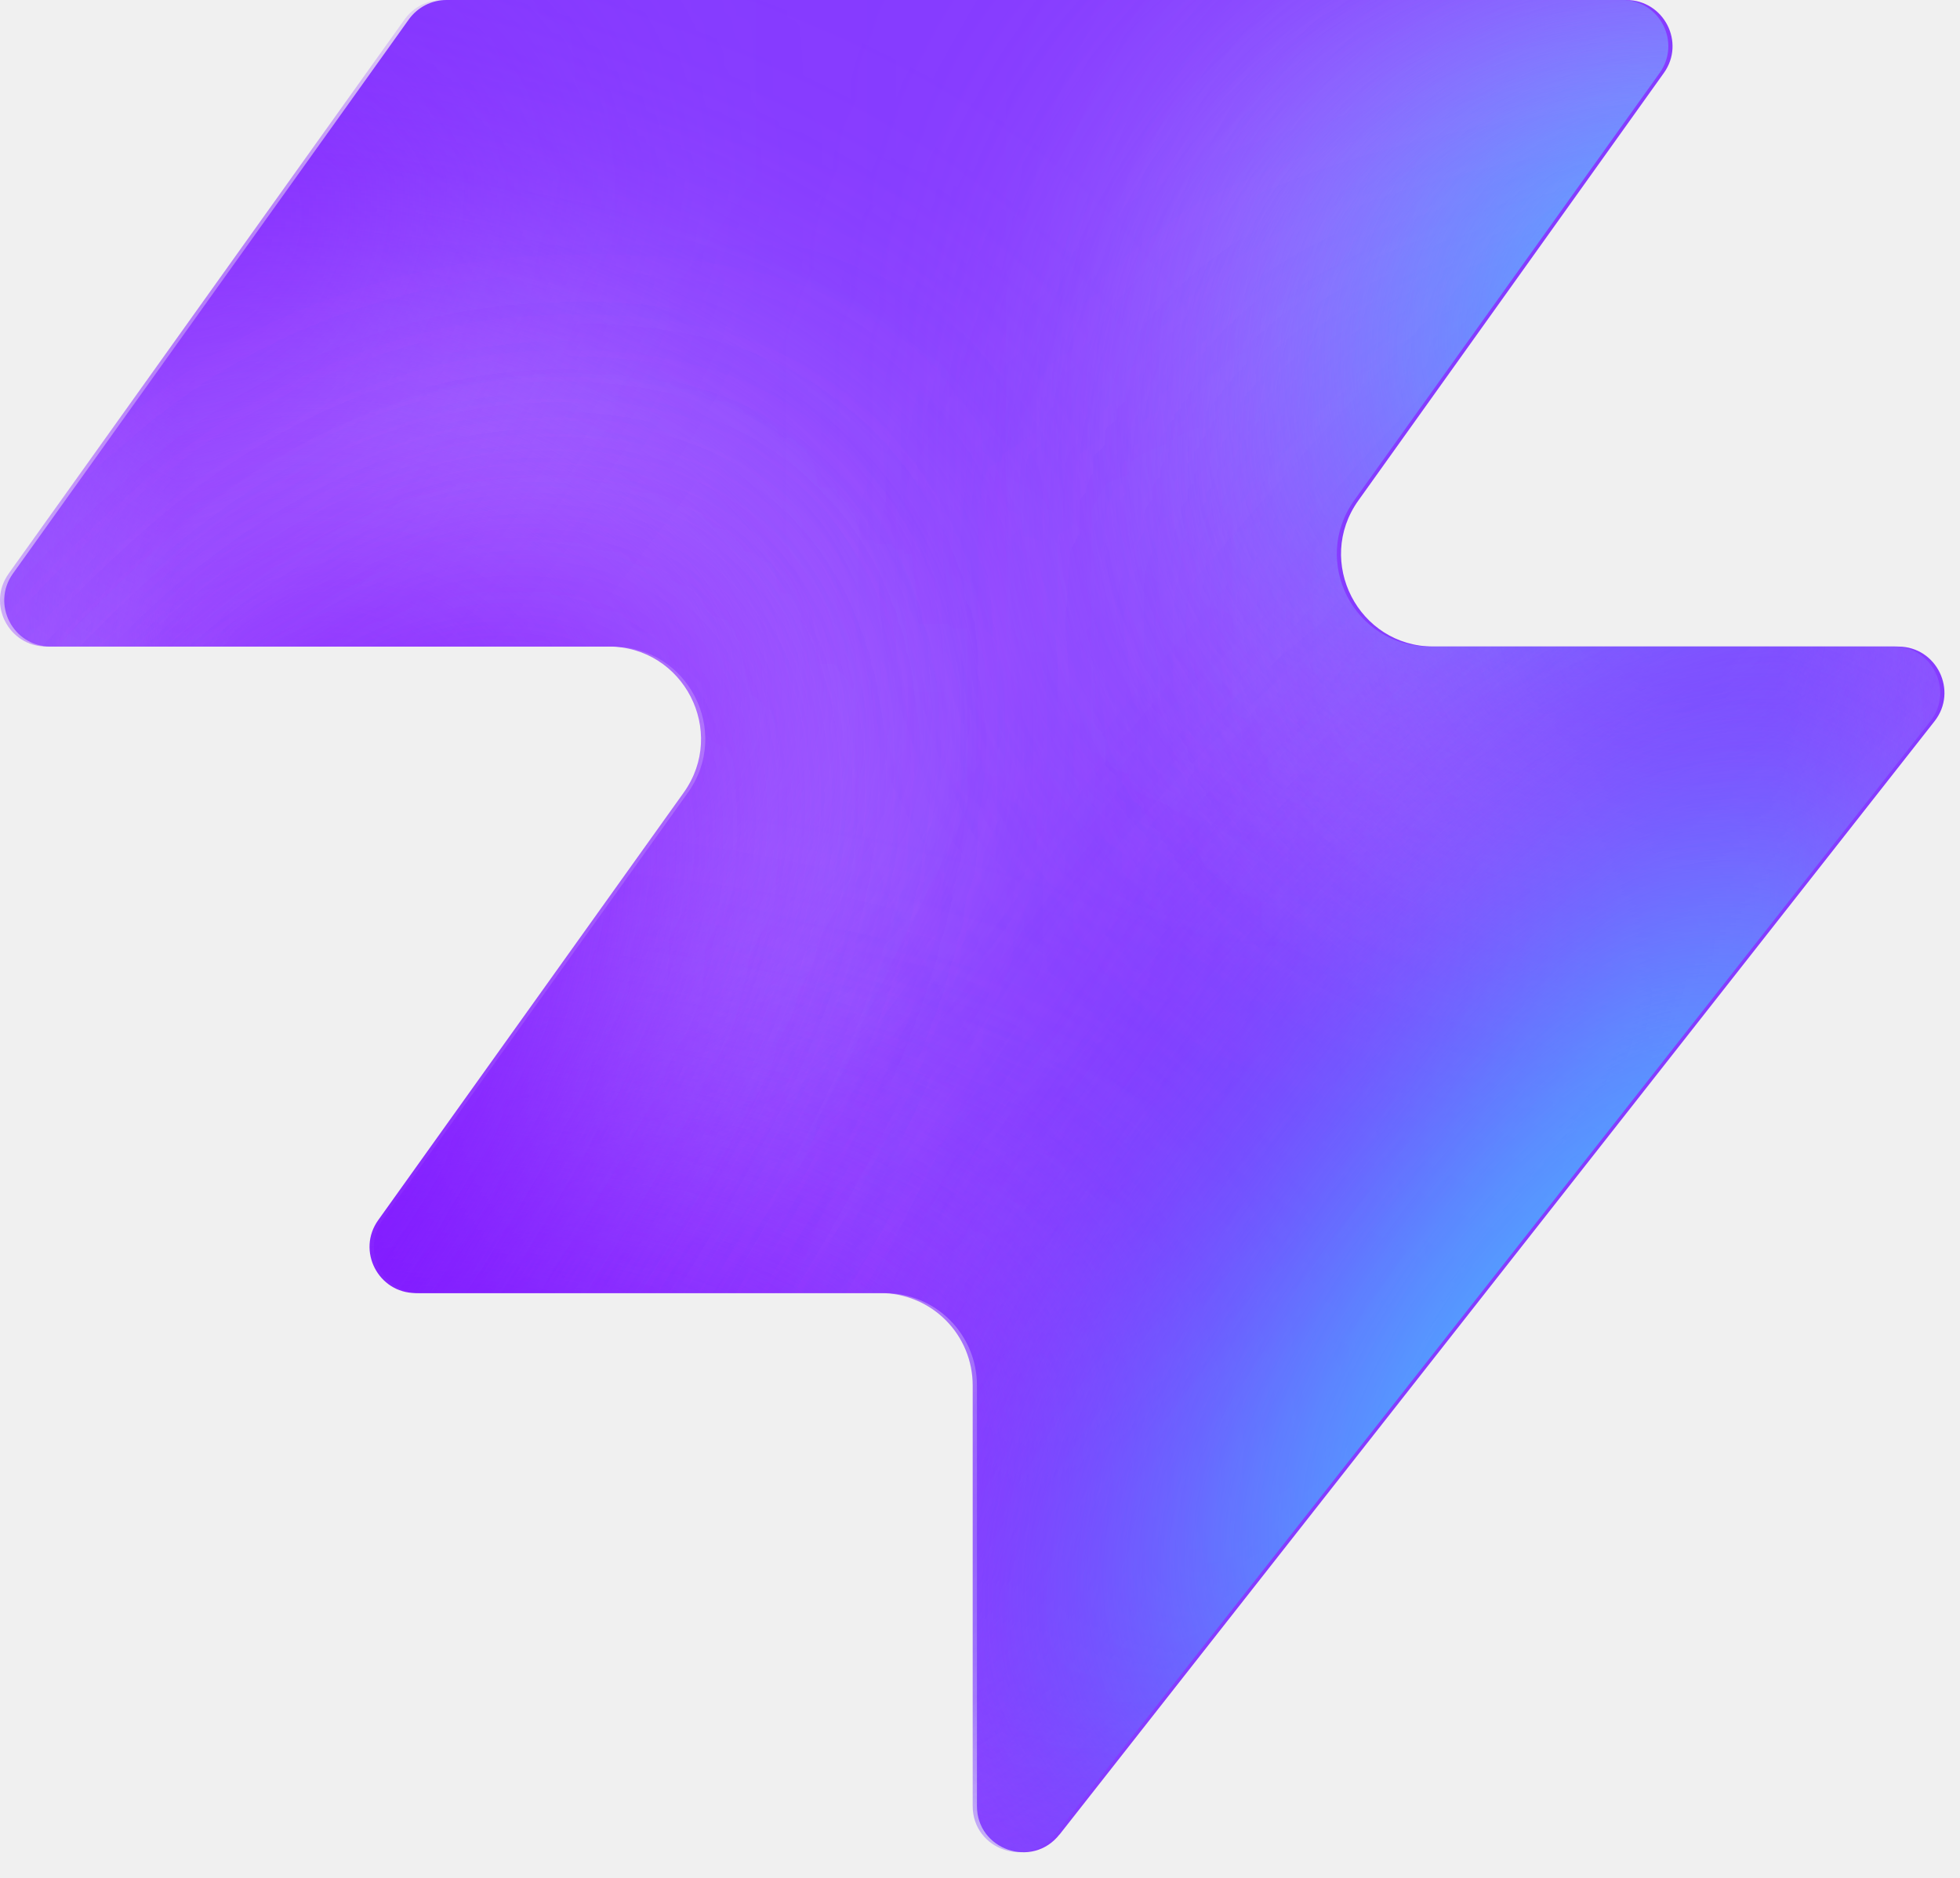
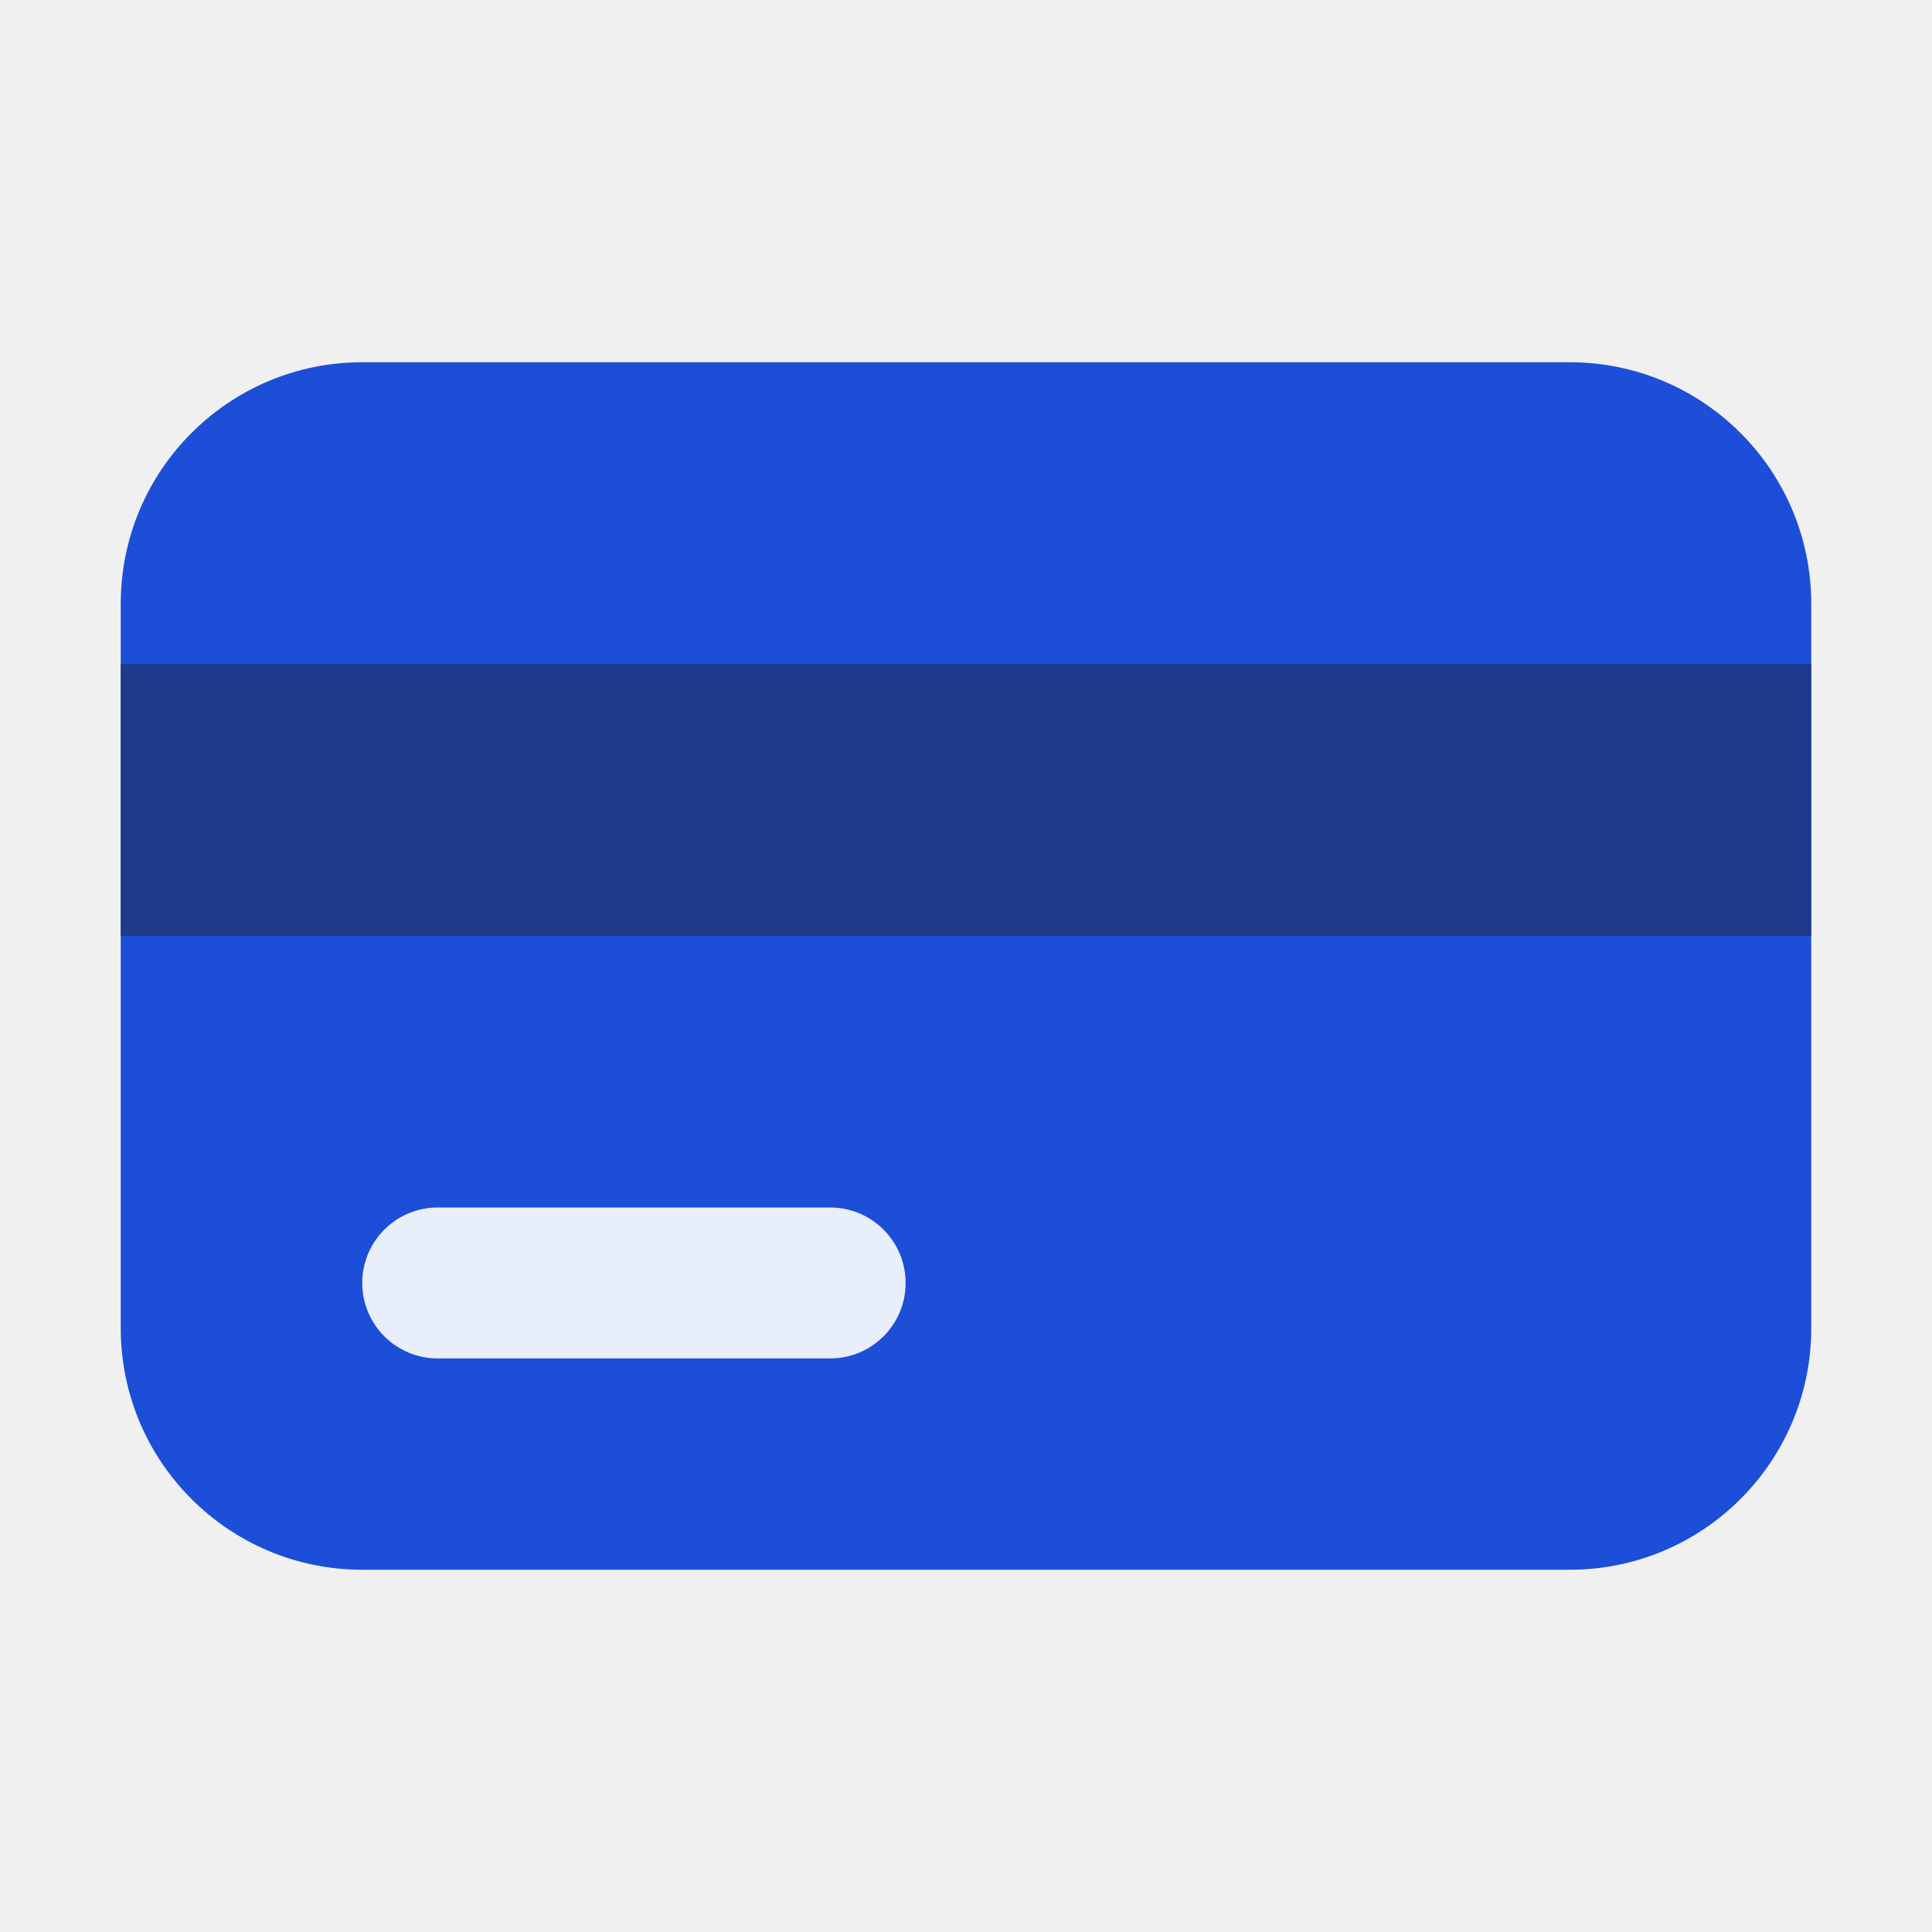
- <svg xmlns="http://www.w3.org/2000/svg" width="48" height="46" fill="none" viewBox="0 0 48 46">
-   <path fill="#863bff" d="M25.946 44.938c-.664.845-2.021.375-2.021-.698V33.937a2.26 2.26 0 0 0-2.262-2.262H10.287c-.92 0-1.456-1.04-.92-1.788l7.48-10.471c1.07-1.497 0-3.578-1.842-3.578H1.237c-.92 0-1.456-1.04-.92-1.788L10.013.474c.214-.297.556-.474.92-.474h28.894c.92 0 1.456 1.04.92 1.788l-7.48 10.471c-1.07 1.498 0 3.579 1.842 3.579h11.377c.943 0 1.473 1.088.89 1.83L25.947 44.94z" style="fill:#863bff;fill:color(display-p3 .525 .23 1);fill-opacity:1" />
-   <mask id="a" width="48" height="46" x="0" y="0" maskUnits="userSpaceOnUse" style="mask-type:alpha">
-     <path fill="#000" d="M25.842 44.938c-.664.844-2.021.375-2.021-.698V33.937a2.26 2.26 0 0 0-2.262-2.262H10.183c-.92 0-1.456-1.04-.92-1.788l7.48-10.471c1.07-1.498 0-3.579-1.842-3.579H1.133c-.92 0-1.456-1.04-.92-1.787L9.91.473c.214-.297.556-.474.92-.474h28.894c.92 0 1.456 1.04.92 1.788l-7.48 10.471c-1.07 1.498 0 3.578 1.842 3.578h11.377c.943 0 1.473 1.088.89 1.832L25.843 44.94z" style="fill:#000;fill-opacity:1" />
-   </mask>
-   <g mask="url(#a)">
-     <g filter="url(#b)">
-       <ellipse cx="5.508" cy="14.704" fill="#ede6ff" rx="5.508" ry="14.704" style="fill:#ede6ff;fill:color(display-p3 .927 .903 1);fill-opacity:1" transform="matrix(.00324 1 1 -.00324 -4.47 31.516)" />
-     </g>
-     <g filter="url(#c)">
-       <ellipse cx="10.399" cy="29.851" fill="#ede6ff" rx="10.399" ry="29.851" style="fill:#ede6ff;fill:color(display-p3 .927 .903 1);fill-opacity:1" transform="matrix(.00324 1 1 -.00324 -39.328 7.883)" />
-     </g>
-     <g filter="url(#d)">
-       <ellipse cx="5.508" cy="30.487" fill="#7e14ff" rx="5.508" ry="30.487" style="fill:#7e14ff;fill:color(display-p3 .492 .077 1);fill-opacity:1" transform="rotate(89.814 -25.913 -14.639)scale(1 -1)" />
-     </g>
-     <g filter="url(#e)">
-       <ellipse cx="5.508" cy="30.599" fill="#7e14ff" rx="5.508" ry="30.599" style="fill:#7e14ff;fill:color(display-p3 .492 .077 1);fill-opacity:1" transform="rotate(89.814 -32.644 -3.334)scale(1 -1)" />
-     </g>
-     <g filter="url(#f)">
-       <ellipse cx="5.508" cy="30.599" fill="#7e14ff" rx="5.508" ry="30.599" style="fill:#7e14ff;fill:color(display-p3 .492 .077 1);fill-opacity:1" transform="matrix(.00324 1 1 -.00324 -34.34 30.47)" />
-     </g>
-     <g filter="url(#g)">
-       <ellipse cx="14.072" cy="22.078" fill="#ede6ff" rx="14.072" ry="22.078" style="fill:#ede6ff;fill:color(display-p3 .927 .903 1);fill-opacity:1" transform="rotate(93.35 24.506 48.493)scale(-1 1)" />
-     </g>
-     <g filter="url(#h)">
-       <ellipse cx="3.47" cy="21.501" fill="#7e14ff" rx="3.47" ry="21.501" style="fill:#7e14ff;fill:color(display-p3 .492 .077 1);fill-opacity:1" transform="rotate(89.009 28.708 47.59)scale(-1 1)" />
-     </g>
-     <g filter="url(#i)">
-       <ellipse cx="3.47" cy="21.501" fill="#7e14ff" rx="3.47" ry="21.501" style="fill:#7e14ff;fill:color(display-p3 .492 .077 1);fill-opacity:1" transform="rotate(89.009 28.708 47.59)scale(-1 1)" />
-     </g>
-     <g filter="url(#j)">
-       <ellipse cx=".387" cy="8.972" fill="#7e14ff" rx="4.407" ry="29.108" style="fill:#7e14ff;fill:color(display-p3 .492 .077 1);fill-opacity:1" transform="rotate(39.51 .387 8.972)" />
-     </g>
-     <g filter="url(#k)">
-       <ellipse cx="47.523" cy="-6.092" fill="#7e14ff" rx="4.407" ry="29.108" style="fill:#7e14ff;fill:color(display-p3 .492 .077 1);fill-opacity:1" transform="rotate(37.892 47.523 -6.092)" />
-     </g>
-     <g filter="url(#l)">
-       <ellipse cx="41.412" cy="6.333" fill="#47bfff" rx="5.971" ry="9.665" style="fill:#47bfff;fill:color(display-p3 .28 .748 1);fill-opacity:1" transform="rotate(37.892 41.412 6.333)" />
-     </g>
-     <g filter="url(#m)">
-       <ellipse cx="-1.879" cy="38.332" fill="#7e14ff" rx="4.407" ry="29.108" style="fill:#7e14ff;fill:color(display-p3 .492 .077 1);fill-opacity:1" transform="rotate(37.892 -1.88 38.332)" />
-     </g>
-     <g filter="url(#n)">
-       <ellipse cx="-1.879" cy="38.332" fill="#7e14ff" rx="4.407" ry="29.108" style="fill:#7e14ff;fill:color(display-p3 .492 .077 1);fill-opacity:1" transform="rotate(37.892 -1.88 38.332)" />
-     </g>
-     <g filter="url(#o)">
-       <ellipse cx="35.651" cy="29.907" fill="#7e14ff" rx="4.407" ry="29.108" style="fill:#7e14ff;fill:color(display-p3 .492 .077 1);fill-opacity:1" transform="rotate(37.892 35.651 29.907)" />
-     </g>
-     <g filter="url(#p)">
-       <ellipse cx="38.418" cy="32.4" fill="#47bfff" rx="5.971" ry="15.297" style="fill:#47bfff;fill:color(display-p3 .28 .748 1);fill-opacity:1" transform="rotate(37.892 38.418 32.4)" />
-     </g>
-   </g>
-   <defs>
-     <filter id="b" width="60.045" height="41.654" x="-19.77" y="16.149" color-interpolation-filters="sRGB" filterUnits="userSpaceOnUse">
-       <feFlood flood-opacity="0" result="BackgroundImageFix" />
-       <feBlend in="SourceGraphic" in2="BackgroundImageFix" result="shape" />
-       <feGaussianBlur result="effect1_foregroundBlur_2002_17158" stdDeviation="7.659" />
-     </filter>
-     <filter id="c" width="90.34" height="51.437" x="-54.613" y="-7.533" color-interpolation-filters="sRGB" filterUnits="userSpaceOnUse">
-       <feFlood flood-opacity="0" result="BackgroundImageFix" />
-       <feBlend in="SourceGraphic" in2="BackgroundImageFix" result="shape" />
-       <feGaussianBlur result="effect1_foregroundBlur_2002_17158" stdDeviation="7.659" />
-     </filter>
-     <filter id="d" width="79.355" height="29.4" x="-49.64" y="2.03" color-interpolation-filters="sRGB" filterUnits="userSpaceOnUse">
-       <feFlood flood-opacity="0" result="BackgroundImageFix" />
-       <feBlend in="SourceGraphic" in2="BackgroundImageFix" result="shape" />
-       <feGaussianBlur result="effect1_foregroundBlur_2002_17158" stdDeviation="4.596" />
-     </filter>
-     <filter id="e" width="79.579" height="29.4" x="-45.045" y="20.029" color-interpolation-filters="sRGB" filterUnits="userSpaceOnUse">
-       <feFlood flood-opacity="0" result="BackgroundImageFix" />
-       <feBlend in="SourceGraphic" in2="BackgroundImageFix" result="shape" />
-       <feGaussianBlur result="effect1_foregroundBlur_2002_17158" stdDeviation="4.596" />
-     </filter>
-     <filter id="f" width="79.579" height="29.4" x="-43.513" y="21.178" color-interpolation-filters="sRGB" filterUnits="userSpaceOnUse">
-       <feFlood flood-opacity="0" result="BackgroundImageFix" />
-       <feBlend in="SourceGraphic" in2="BackgroundImageFix" result="shape" />
-       <feGaussianBlur result="effect1_foregroundBlur_2002_17158" stdDeviation="4.596" />
-     </filter>
-     <filter id="g" width="74.749" height="58.852" x="15.756" y="-17.901" color-interpolation-filters="sRGB" filterUnits="userSpaceOnUse">
-       <feFlood flood-opacity="0" result="BackgroundImageFix" />
-       <feBlend in="SourceGraphic" in2="BackgroundImageFix" result="shape" />
-       <feGaussianBlur result="effect1_foregroundBlur_2002_17158" stdDeviation="7.659" />
-     </filter>
-     <filter id="h" width="61.377" height="25.362" x="23.548" y="2.284" color-interpolation-filters="sRGB" filterUnits="userSpaceOnUse">
-       <feFlood flood-opacity="0" result="BackgroundImageFix" />
-       <feBlend in="SourceGraphic" in2="BackgroundImageFix" result="shape" />
-       <feGaussianBlur result="effect1_foregroundBlur_2002_17158" stdDeviation="4.596" />
-     </filter>
-     <filter id="i" width="61.377" height="25.362" x="23.548" y="2.284" color-interpolation-filters="sRGB" filterUnits="userSpaceOnUse">
-       <feFlood flood-opacity="0" result="BackgroundImageFix" />
-       <feBlend in="SourceGraphic" in2="BackgroundImageFix" result="shape" />
-       <feGaussianBlur result="effect1_foregroundBlur_2002_17158" stdDeviation="4.596" />
-     </filter>
-     <filter id="j" width="56.045" height="63.649" x="-27.636" y="-22.853" color-interpolation-filters="sRGB" filterUnits="userSpaceOnUse">
-       <feFlood flood-opacity="0" result="BackgroundImageFix" />
-       <feBlend in="SourceGraphic" in2="BackgroundImageFix" result="shape" />
-       <feGaussianBlur result="effect1_foregroundBlur_2002_17158" stdDeviation="4.596" />
-     </filter>
-     <filter id="k" width="54.814" height="64.646" x="20.116" y="-38.415" color-interpolation-filters="sRGB" filterUnits="userSpaceOnUse">
-       <feFlood flood-opacity="0" result="BackgroundImageFix" />
-       <feBlend in="SourceGraphic" in2="BackgroundImageFix" result="shape" />
-       <feGaussianBlur result="effect1_foregroundBlur_2002_17158" stdDeviation="4.596" />
-     </filter>
-     <filter id="l" width="33.541" height="35.313" x="24.641" y="-11.323" color-interpolation-filters="sRGB" filterUnits="userSpaceOnUse">
-       <feFlood flood-opacity="0" result="BackgroundImageFix" />
-       <feBlend in="SourceGraphic" in2="BackgroundImageFix" result="shape" />
-       <feGaussianBlur result="effect1_foregroundBlur_2002_17158" stdDeviation="4.596" />
-     </filter>
-     <filter id="m" width="54.814" height="64.646" x="-29.286" y="6.009" color-interpolation-filters="sRGB" filterUnits="userSpaceOnUse">
-       <feFlood flood-opacity="0" result="BackgroundImageFix" />
-       <feBlend in="SourceGraphic" in2="BackgroundImageFix" result="shape" />
-       <feGaussianBlur result="effect1_foregroundBlur_2002_17158" stdDeviation="4.596" />
-     </filter>
-     <filter id="n" width="54.814" height="64.646" x="-29.286" y="6.009" color-interpolation-filters="sRGB" filterUnits="userSpaceOnUse">
-       <feFlood flood-opacity="0" result="BackgroundImageFix" />
-       <feBlend in="SourceGraphic" in2="BackgroundImageFix" result="shape" />
-       <feGaussianBlur result="effect1_foregroundBlur_2002_17158" stdDeviation="4.596" />
-     </filter>
-     <filter id="o" width="54.814" height="64.646" x="8.244" y="-2.416" color-interpolation-filters="sRGB" filterUnits="userSpaceOnUse">
-       <feFlood flood-opacity="0" result="BackgroundImageFix" />
-       <feBlend in="SourceGraphic" in2="BackgroundImageFix" result="shape" />
-       <feGaussianBlur result="effect1_foregroundBlur_2002_17158" stdDeviation="4.596" />
-     </filter>
-     <filter id="p" width="39.409" height="43.623" x="18.713" y="10.588" color-interpolation-filters="sRGB" filterUnits="userSpaceOnUse">
-       <feFlood flood-opacity="0" result="BackgroundImageFix" />
-       <feBlend in="SourceGraphic" in2="BackgroundImageFix" result="shape" />
-       <feGaussianBlur result="effect1_foregroundBlur_2002_17158" stdDeviation="4.596" />
-     </filter>
-   </defs>
+ <svg xmlns="http://www.w3.org/2000/svg" viewBox="0 0 64 64">
+   <rect x="4" y="12" width="56" height="40" rx="8" fill="#1d4ed8" />
+   <rect x="4" y="22" width="56" height="9" fill="#1e3a8a" />
+   <rect x="12" y="40" width="18" height="5" rx="2.5" fill="#ffffff" opacity="0.9" />
</svg>
